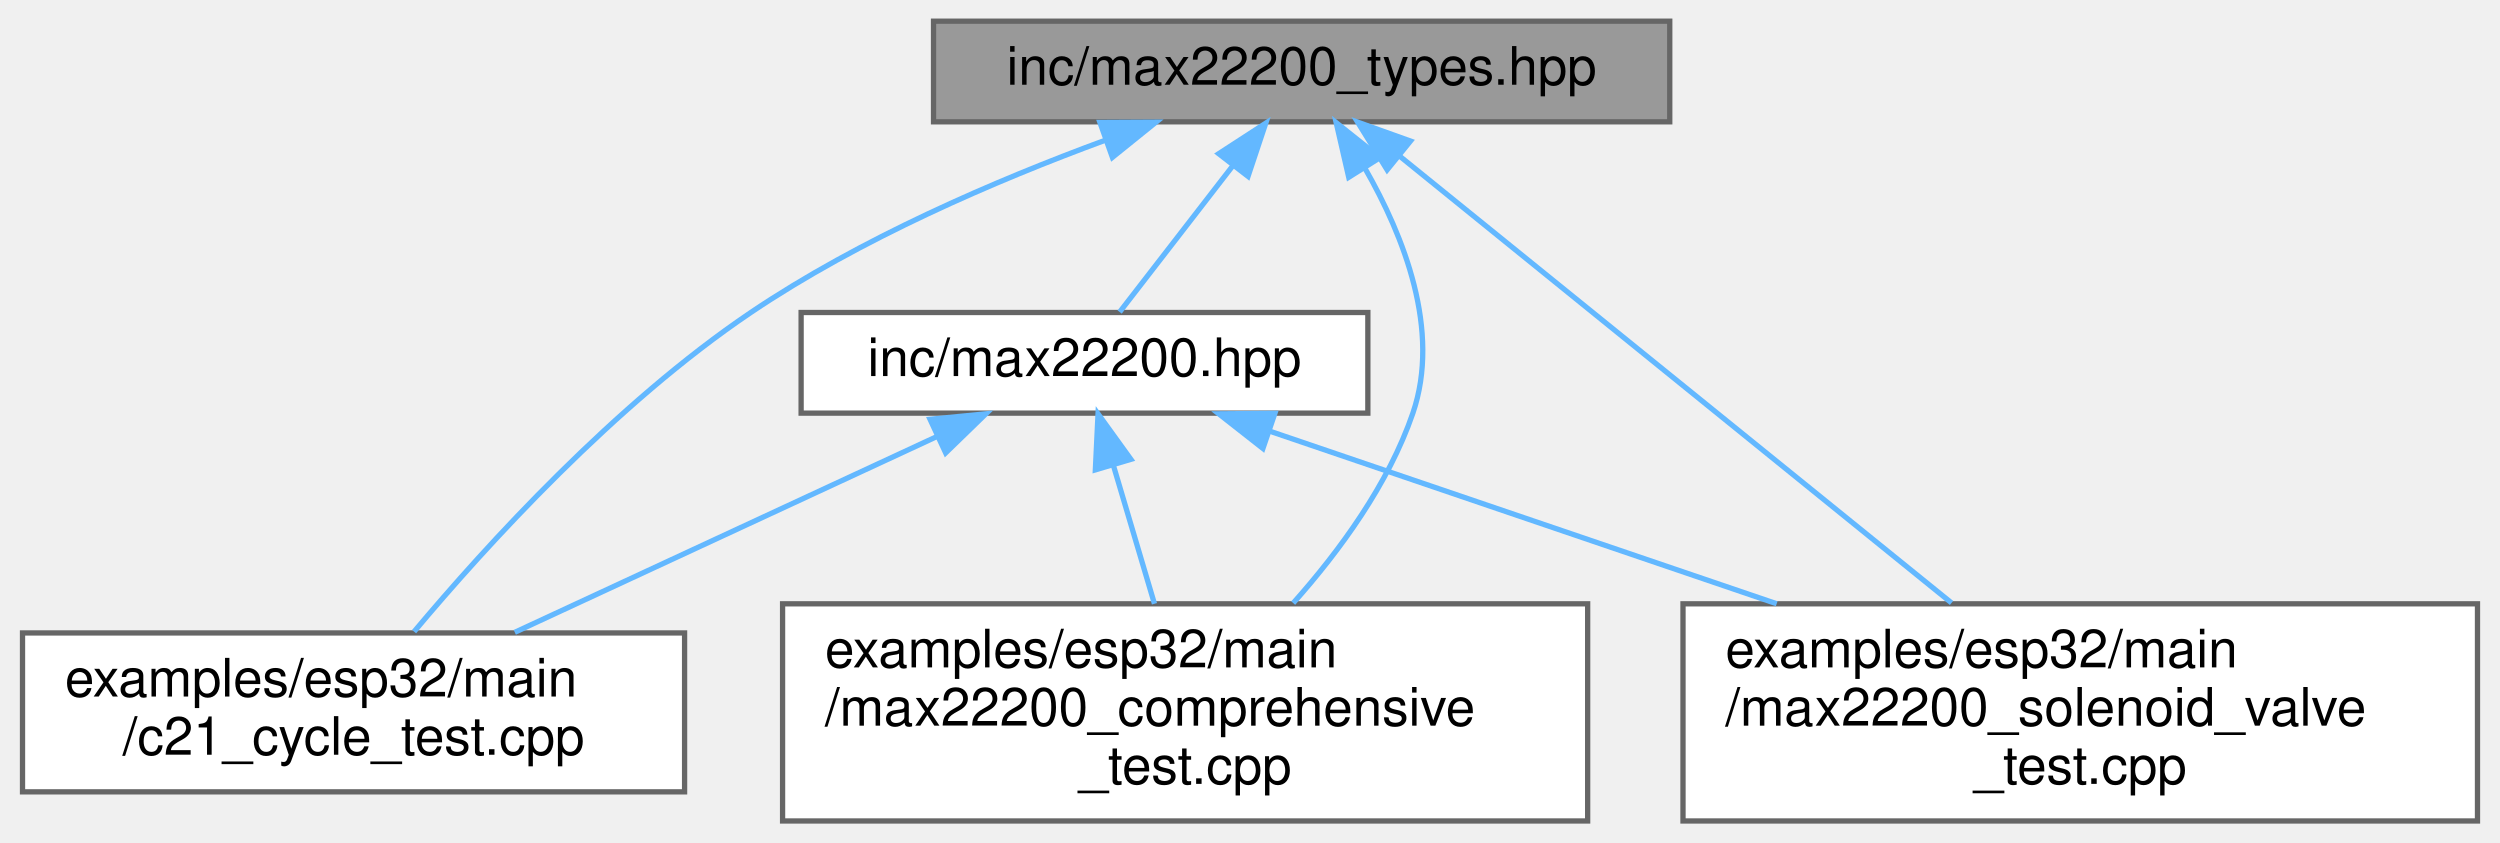
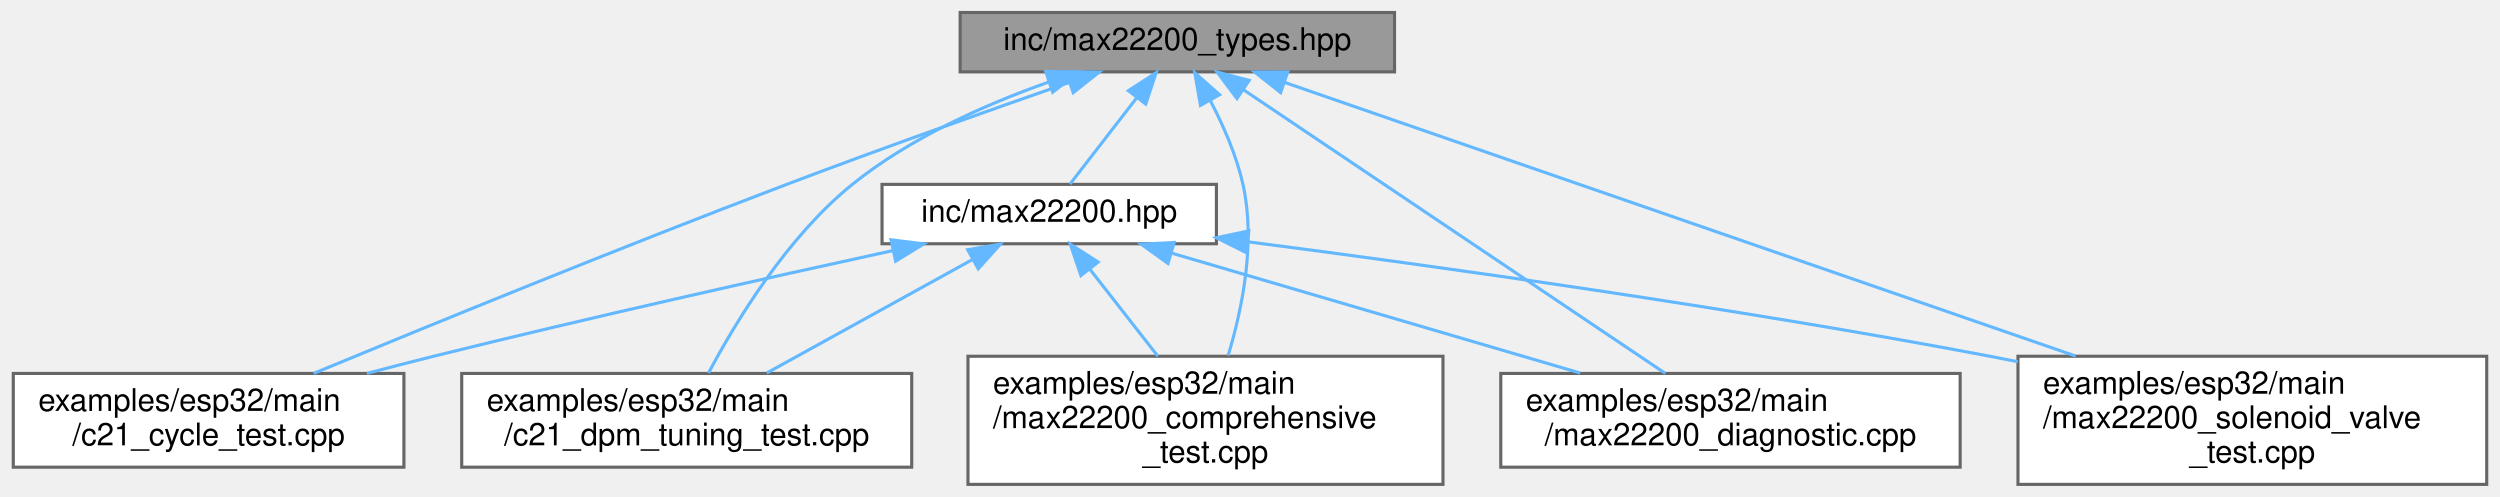
- <svg xmlns="http://www.w3.org/2000/svg" xmlns:xlink="http://www.w3.org/1999/xlink" width="472pt" height="159pt" viewBox="0.00 0.00 471.50 159.00">
+ <svg xmlns="http://www.w3.org/2000/svg" xmlns:xlink="http://www.w3.org/1999/xlink" width="800pt" height="159pt" viewBox="0.00 0.00 799.50 159.00">
  <g id="graph0" class="graph" transform="scale(1 1) rotate(0) translate(4 155)">
    <g id="Node000001" class="node">
      <g id="a_Node000001">
        <a xlink:title="Type definitions and structures for MAX22200 driver.">
-           <polygon fill="#999999" stroke="#666666" points="311,-151 172,-151 172,-132 311,-132 311,-151" />
-           <text text-anchor="middle" x="241.5" y="-139" font-family="Helvetica,sans-Serif" font-size="10.00">inc/max22200_types.hpp</text>
+           <polygon fill="#999999" stroke="#666666" points="442,-151 303,-151 303,-132 442,-132 442,-151" />
+           <text text-anchor="middle" x="372.5" y="-139" font-family="Helvetica,sans-Serif" font-size="10.00">inc/max22200_types.hpp</text>
        </a>
      </g>
    </g>
    <g id="Node000002" class="node">
      <g id="a_Node000002">
        <a xlink:href="c21__cycle__test_8cpp.html" target="_top" xlink:title="Real-hardware Parker C21 24 V solenoid cycle test on MAX22200 CH0.">
          <polygon fill="white" stroke="#666666" points="125,-35.5 0,-35.5 0,-5.5 125,-5.5 125,-35.5" />
          <text text-anchor="start" x="8" y="-23.5" font-family="Helvetica,sans-Serif" font-size="10.00">examples/esp32/main</text>
          <text text-anchor="middle" x="62.5" y="-12.5" font-family="Helvetica,sans-Serif" font-size="10.00">/c21_cycle_test.cpp</text>
        </a>
      </g>
    </g>
    <g id="edge1_Node000001_Node000002" class="edge">
      <g id="a_edge1_Node000001_Node000002">
        <a xlink:title=" ">
-           <path fill="none" stroke="#63b8ff" d="M204.32,-128.49C183.67,-120.89 158.07,-109.87 137.5,-96 111.93,-78.76 87.62,-52.07 73.93,-35.75" />
-           <polygon fill="#63b8ff" stroke="#63b8ff" points="203.42,-131.88 214.01,-131.94 205.77,-125.29 203.42,-131.88" />
+           <path fill="none" stroke="#63b8ff" d="M338.01,-128.65C312.83,-119.89 277.92,-107.54 247.5,-96 194.24,-75.81 133.04,-50.8 96.1,-35.51" />
+           <polygon fill="#63b8ff" stroke="#63b8ff" points="336.89,-131.96 347.49,-131.93 339.19,-125.35 336.89,-131.96" />
        </a>
      </g>
    </g>
    <g id="Node000003" class="node">
      <g id="a_Node000003">
-         <a xlink:href="max22200__comprehensive__test_8cpp.html" target="_top" xlink:title="Comprehensive test suite for MAX22200 driver on ESP32.">
-           <polygon fill="white" stroke="#666666" points="295.5,-41 143.5,-41 143.5,0 295.5,0 295.5,-41" />
-           <text text-anchor="start" x="151.5" y="-29" font-family="Helvetica,sans-Serif" font-size="10.00">examples/esp32/main</text>
-           <text text-anchor="start" x="151.5" y="-18" font-family="Helvetica,sans-Serif" font-size="10.00">/max22200_comprehensive</text>
-           <text text-anchor="middle" x="219.5" y="-7" font-family="Helvetica,sans-Serif" font-size="10.00">_test.cpp</text>
+         <a xlink:href="c21__dpm__tuning__test_8cpp.html" target="_top" xlink:title="DPM (Detection of Plunger Movement) tuning + CSV-logging cycle test.">
+           <polygon fill="white" stroke="#666666" points="287.5,-35.5 143.5,-35.5 143.5,-5.5 287.5,-5.5 287.5,-35.5" />
+           <text text-anchor="start" x="151.5" y="-23.5" font-family="Helvetica,sans-Serif" font-size="10.00">examples/esp32/main</text>
+           <text text-anchor="middle" x="215.5" y="-12.5" font-family="Helvetica,sans-Serif" font-size="10.00">/c21_dpm_tuning_test.cpp</text>
        </a>
      </g>
    </g>
    <g id="edge2_Node000001_Node000003" class="edge">
      <g id="a_edge2_Node000001_Node000003">
        <a xlink:title=" ">
-           <path fill="none" stroke="#63b8ff" d="M253.48,-123.18C260.81,-110.39 267.83,-92.58 262.5,-77 257.92,-63.62 248.67,-50.97 239.91,-41.14" />
-           <polygon fill="#63b8ff" stroke="#63b8ff" points="250.39,-121.53 248.02,-131.85 256.31,-125.25 250.39,-121.53" />
+           <path fill="none" stroke="#63b8ff" d="M331.33,-128.74C310.97,-121.55 286.9,-110.83 268.5,-96 247.61,-79.17 231.21,-52.09 222.47,-35.63" />
+           <polygon fill="#63b8ff" stroke="#63b8ff" points="330.38,-132.12 340.98,-132 332.62,-125.49 330.38,-132.12" />
        </a>
      </g>
    </g>
    <g id="Node000004" class="node">
      <g id="a_Node000004">
-         <a xlink:href="max22200__solenoid__valve__test_8cpp.html" target="_top" xlink:title="Dedicated solenoid/valve test for MAX22200 driver on ESP32.">
-           <polygon fill="white" stroke="#666666" points="463.5,-41 313.5,-41 313.5,0 463.5,0 463.5,-41" />
-           <text text-anchor="start" x="321.5" y="-29" font-family="Helvetica,sans-Serif" font-size="10.00">examples/esp32/main</text>
-           <text text-anchor="start" x="321.5" y="-18" font-family="Helvetica,sans-Serif" font-size="10.00">/max22200_solenoid_valve</text>
-           <text text-anchor="middle" x="388.5" y="-7" font-family="Helvetica,sans-Serif" font-size="10.00">_test.cpp</text>
+         <a xlink:href="max22200__comprehensive__test_8cpp.html" target="_top" xlink:title="Comprehensive test suite for MAX22200 driver on ESP32.">
+           <polygon fill="white" stroke="#666666" points="457.5,-41 305.5,-41 305.5,0 457.5,0 457.5,-41" />
+           <text text-anchor="start" x="313.5" y="-29" font-family="Helvetica,sans-Serif" font-size="10.00">examples/esp32/main</text>
+           <text text-anchor="start" x="313.5" y="-18" font-family="Helvetica,sans-Serif" font-size="10.00">/max22200_comprehensive</text>
+           <text text-anchor="middle" x="381.5" y="-7" font-family="Helvetica,sans-Serif" font-size="10.00">_test.cpp</text>
        </a>
      </g>
    </g>
    <g id="edge3_Node000001_Node000004" class="edge">
      <g id="a_edge3_Node000001_Node000004">
        <a xlink:title=" ">
-           <path fill="none" stroke="#63b8ff" d="M260.13,-125.42C286.57,-104.02 334.98,-64.83 364.2,-41.17" />
-           <polygon fill="#63b8ff" stroke="#63b8ff" points="257.64,-122.93 252.07,-131.94 262.05,-128.37 257.64,-122.93" />
+           <path fill="none" stroke="#63b8ff" d="M383.07,-122.77C387.2,-114.86 391.42,-105.26 393.5,-96 397.63,-77.59 393.31,-56.32 388.75,-41.23" />
+           <polygon fill="#63b8ff" stroke="#63b8ff" points="379.9,-121.28 378.08,-131.72 386.01,-124.69 379.9,-121.28" />
        </a>
      </g>
    </g>
    <g id="Node000005" class="node">
      <g id="a_Node000005">
-         <a xlink:href="max22200_8hpp.html" target="_top" xlink:title="Main driver class for MAX22200 octal solenoid and motor driver.">
-           <polygon fill="white" stroke="#666666" points="254,-96 147,-96 147,-77 254,-77 254,-96" />
-           <text text-anchor="middle" x="200.5" y="-84" font-family="Helvetica,sans-Serif" font-size="10.00">inc/max22200.hpp</text>
+         <a xlink:href="max22200__diagnostic_8cpp.html" target="_top" xlink:title="End-to-end MAX22200 health-check on real hardware.">
+           <polygon fill="white" stroke="#666666" points="623,-35.5 476,-35.5 476,-5.5 623,-5.5 623,-35.5" />
+           <text text-anchor="start" x="484" y="-23.5" font-family="Helvetica,sans-Serif" font-size="10.00">examples/esp32/main</text>
+           <text text-anchor="middle" x="549.5" y="-12.5" font-family="Helvetica,sans-Serif" font-size="10.00">/max22200_diagnostic.cpp</text>
        </a>
      </g>
    </g>
    <g id="edge4_Node000001_Node000005" class="edge">
      <g id="a_edge4_Node000001_Node000005">
        <a xlink:title=" ">
-           <path fill="none" stroke="#63b8ff" d="M228.48,-123.67C221.38,-114.5 212.9,-103.52 207.14,-96.09" />
-           <polygon fill="#63b8ff" stroke="#63b8ff" points="225.84,-125.98 234.73,-131.75 231.38,-121.7 225.84,-125.98" />
+           <path fill="none" stroke="#63b8ff" d="M393.54,-126.35C427.67,-103.41 494.68,-58.35 528.67,-35.5" />
+           <polygon fill="#63b8ff" stroke="#63b8ff" points="391.58,-123.46 385.23,-131.94 395.48,-129.27 391.58,-123.46" />
        </a>
      </g>
    </g>
-     <g id="edge5_Node000005_Node000002" class="edge">
-       <g id="a_edge5_Node000005_Node000002">
-         <a xlink:title=" ">
-           <path fill="none" stroke="#63b8ff" d="M172.63,-72.58C149.53,-61.86 116.73,-46.65 92.94,-35.62" />
-           <polygon fill="#63b8ff" stroke="#63b8ff" points="171.34,-75.84 181.89,-76.87 174.29,-69.49 171.34,-75.84" />
+     <g id="Node000006" class="node">
+       <g id="a_Node000006">
+         <a xlink:href="max22200__solenoid__valve__test_8cpp.html" target="_top" xlink:title="Dedicated solenoid/valve test for MAX22200 driver on ESP32.">
+           <polygon fill="white" stroke="#666666" points="791.5,-41 641.5,-41 641.5,0 791.5,0 791.5,-41" />
+           <text text-anchor="start" x="649.5" y="-29" font-family="Helvetica,sans-Serif" font-size="10.00">examples/esp32/main</text>
+           <text text-anchor="start" x="649.5" y="-18" font-family="Helvetica,sans-Serif" font-size="10.00">/max22200_solenoid_valve</text>
+           <text text-anchor="middle" x="716.5" y="-7" font-family="Helvetica,sans-Serif" font-size="10.00">_test.cpp</text>
        </a>
      </g>
    </g>
-     <g id="edge6_Node000005_Node000003" class="edge">
-       <g id="a_edge6_Node000005_Node000003">
+     <g id="edge5_Node000001_Node000006" class="edge">
+       <g id="a_edge5_Node000001_Node000006">
        <a xlink:title=" ">
-           <path fill="none" stroke="#63b8ff" d="M205.94,-67.19C208.37,-59 211.24,-49.33 213.71,-41.01" />
-           <polygon fill="#63b8ff" stroke="#63b8ff" points="202.55,-66.29 203.06,-76.87 209.26,-68.28 202.55,-66.29" />
+           <path fill="none" stroke="#63b8ff" d="M406.87,-128.61C466.13,-108.11 588.05,-65.93 659.96,-41.06" />
+           <polygon fill="#63b8ff" stroke="#63b8ff" points="405.55,-125.36 397.24,-131.94 407.83,-131.98 405.55,-125.36" />
        </a>
      </g>
    </g>
-     <g id="edge7_Node000005_Node000004" class="edge">
-       <g id="a_edge7_Node000005_Node000004">
+     <g id="Node000007" class="node">
+       <g id="a_Node000007">
+         <a xlink:href="max22200_8hpp.html" target="_top" xlink:title="Main driver class for MAX22200 octal solenoid and motor driver.">
+           <polygon fill="white" stroke="#666666" points="385,-96 278,-96 278,-77 385,-77 385,-96" />
+           <text text-anchor="middle" x="331.5" y="-84" font-family="Helvetica,sans-Serif" font-size="10.00">inc/max22200.hpp</text>
+         </a>
+       </g>
+     </g>
+     <g id="edge6_Node000001_Node000007" class="edge">
+       <g id="a_edge6_Node000001_Node000007">
        <a xlink:title=" ">
-           <path fill="none" stroke="#63b8ff" d="M235.58,-73.56C262.42,-64.42 300,-51.63 331.19,-41.01" />
-           <polygon fill="#63b8ff" stroke="#63b8ff" points="234.19,-70.33 225.85,-76.87 236.45,-76.96 234.19,-70.33" />
+           <path fill="none" stroke="#63b8ff" d="M359.48,-123.67C352.38,-114.5 343.9,-103.52 338.14,-96.09" />
+           <polygon fill="#63b8ff" stroke="#63b8ff" points="356.84,-125.98 365.73,-131.75 362.38,-121.7 356.84,-125.98" />
+         </a>
+       </g>
+     </g>
+     <g id="edge7_Node000007_Node000002" class="edge">
+       <g id="a_edge7_Node000007_Node000002">
+         <a xlink:title=" ">
+           <path fill="none" stroke="#63b8ff" d="M281.38,-74.79C241.48,-66.12 184.28,-53.36 134.5,-41 127.59,-39.28 120.32,-37.41 113.17,-35.51" />
+           <polygon fill="#63b8ff" stroke="#63b8ff" points="280.87,-78.26 291.39,-76.96 282.36,-71.42 280.87,-78.26" />
+         </a>
+       </g>
+     </g>
+     <g id="edge8_Node000007_Node000003" class="edge">
+       <g id="a_edge8_Node000007_Node000003">
+         <a xlink:title=" ">
+           <path fill="none" stroke="#63b8ff" d="M307.03,-72C287.67,-61.32 260.73,-46.45 241.08,-35.62" />
+           <polygon fill="#63b8ff" stroke="#63b8ff" points="305.41,-75.1 315.86,-76.87 308.79,-68.97 305.41,-75.1" />
+         </a>
+       </g>
+     </g>
+     <g id="edge9_Node000007_Node000004" class="edge">
+       <g id="a_edge9_Node000007_Node000004">
+         <a xlink:title=" ">
+           <path fill="none" stroke="#63b8ff" d="M344.53,-68.82C351.18,-60.31 359.32,-49.9 366.26,-41.01" />
+           <polygon fill="#63b8ff" stroke="#63b8ff" points="341.64,-66.83 338.24,-76.87 347.16,-71.14 341.64,-66.83" />
+         </a>
+       </g>
+     </g>
+     <g id="edge10_Node000007_Node000005" class="edge">
+       <g id="a_edge10_Node000007_Node000005">
+         <a xlink:title=" ">
+           <path fill="none" stroke="#63b8ff" d="M370.73,-73.98C407.37,-63.23 462.16,-47.14 501.42,-35.62" />
+           <polygon fill="#63b8ff" stroke="#63b8ff" points="369.51,-70.69 360.9,-76.87 371.48,-77.41 369.51,-70.69" />
+         </a>
+       </g>
+     </g>
+     <g id="edge11_Node000007_Node000006" class="edge">
+       <g id="a_edge11_Node000007_Node000006">
+         <a xlink:title=" ">
+           <path fill="none" stroke="#63b8ff" d="M395.26,-77.6C456.36,-69.68 551.06,-56.45 632.5,-41 635.44,-40.44 638.44,-39.85 641.46,-39.24" />
+           <polygon fill="#63b8ff" stroke="#63b8ff" points="394.48,-74.18 385,-78.93 395.37,-81.12 394.48,-74.18" />
        </a>
      </g>
    </g>
  </g>
</svg>
